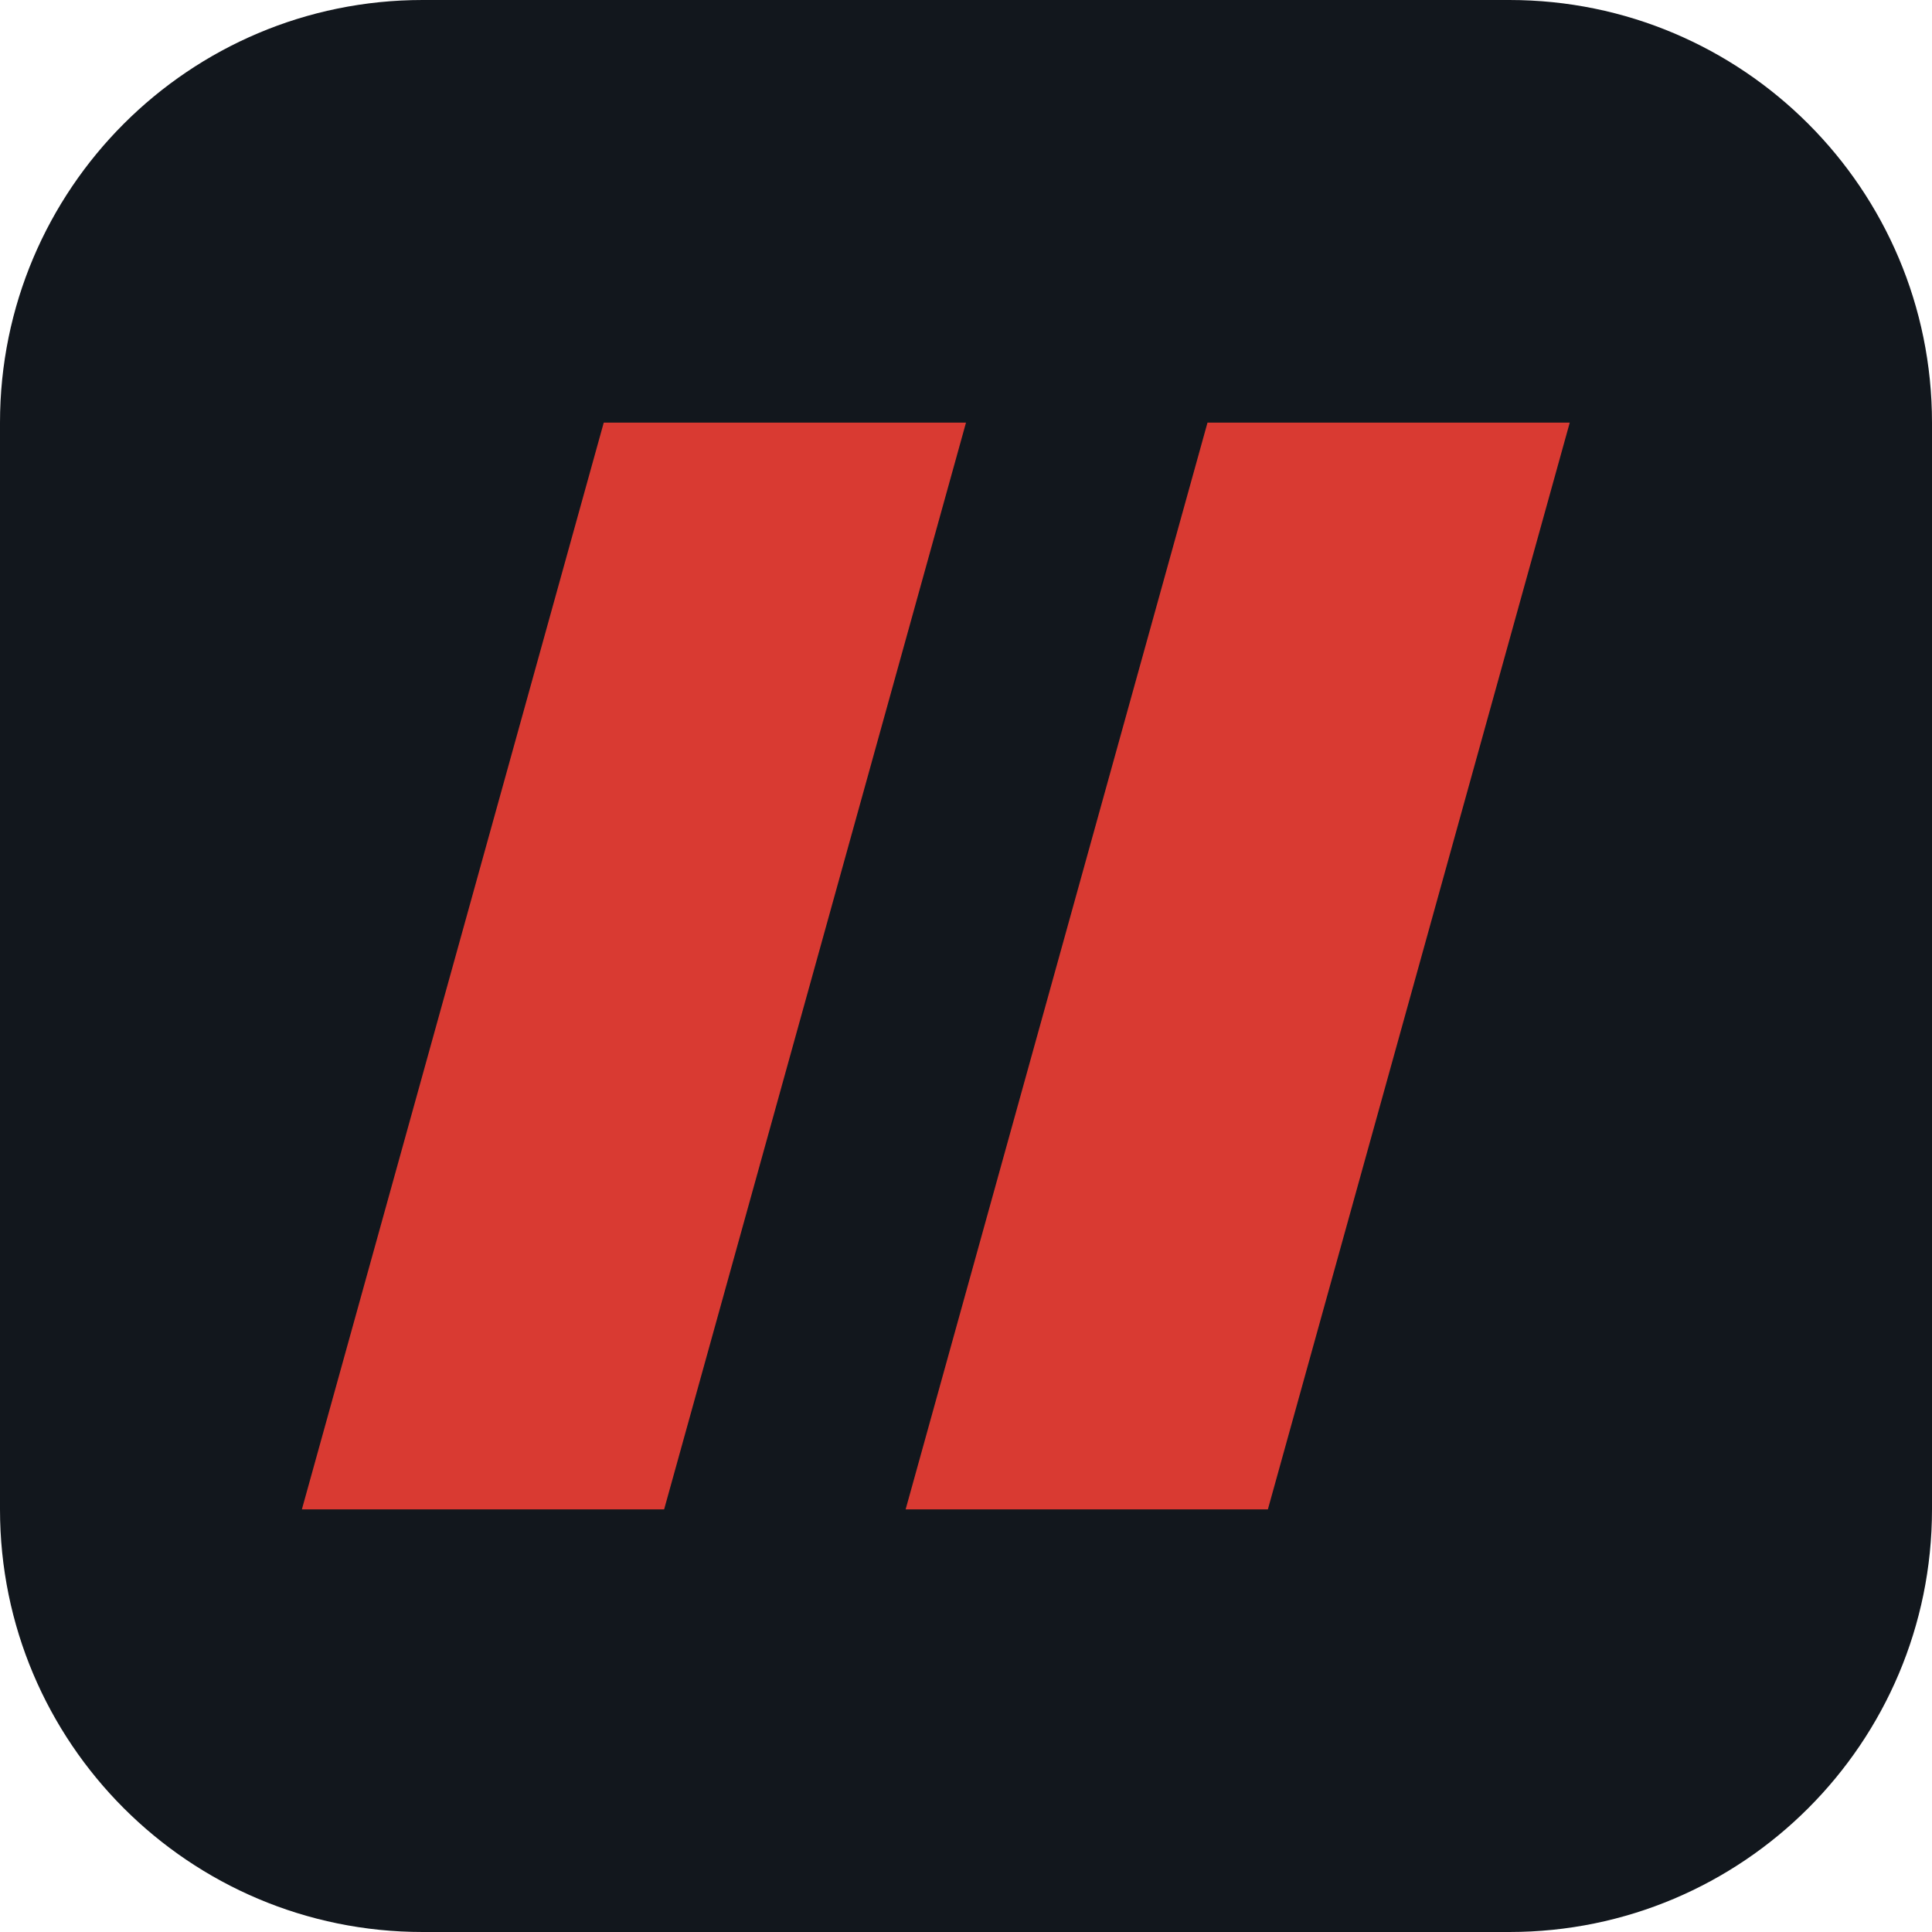
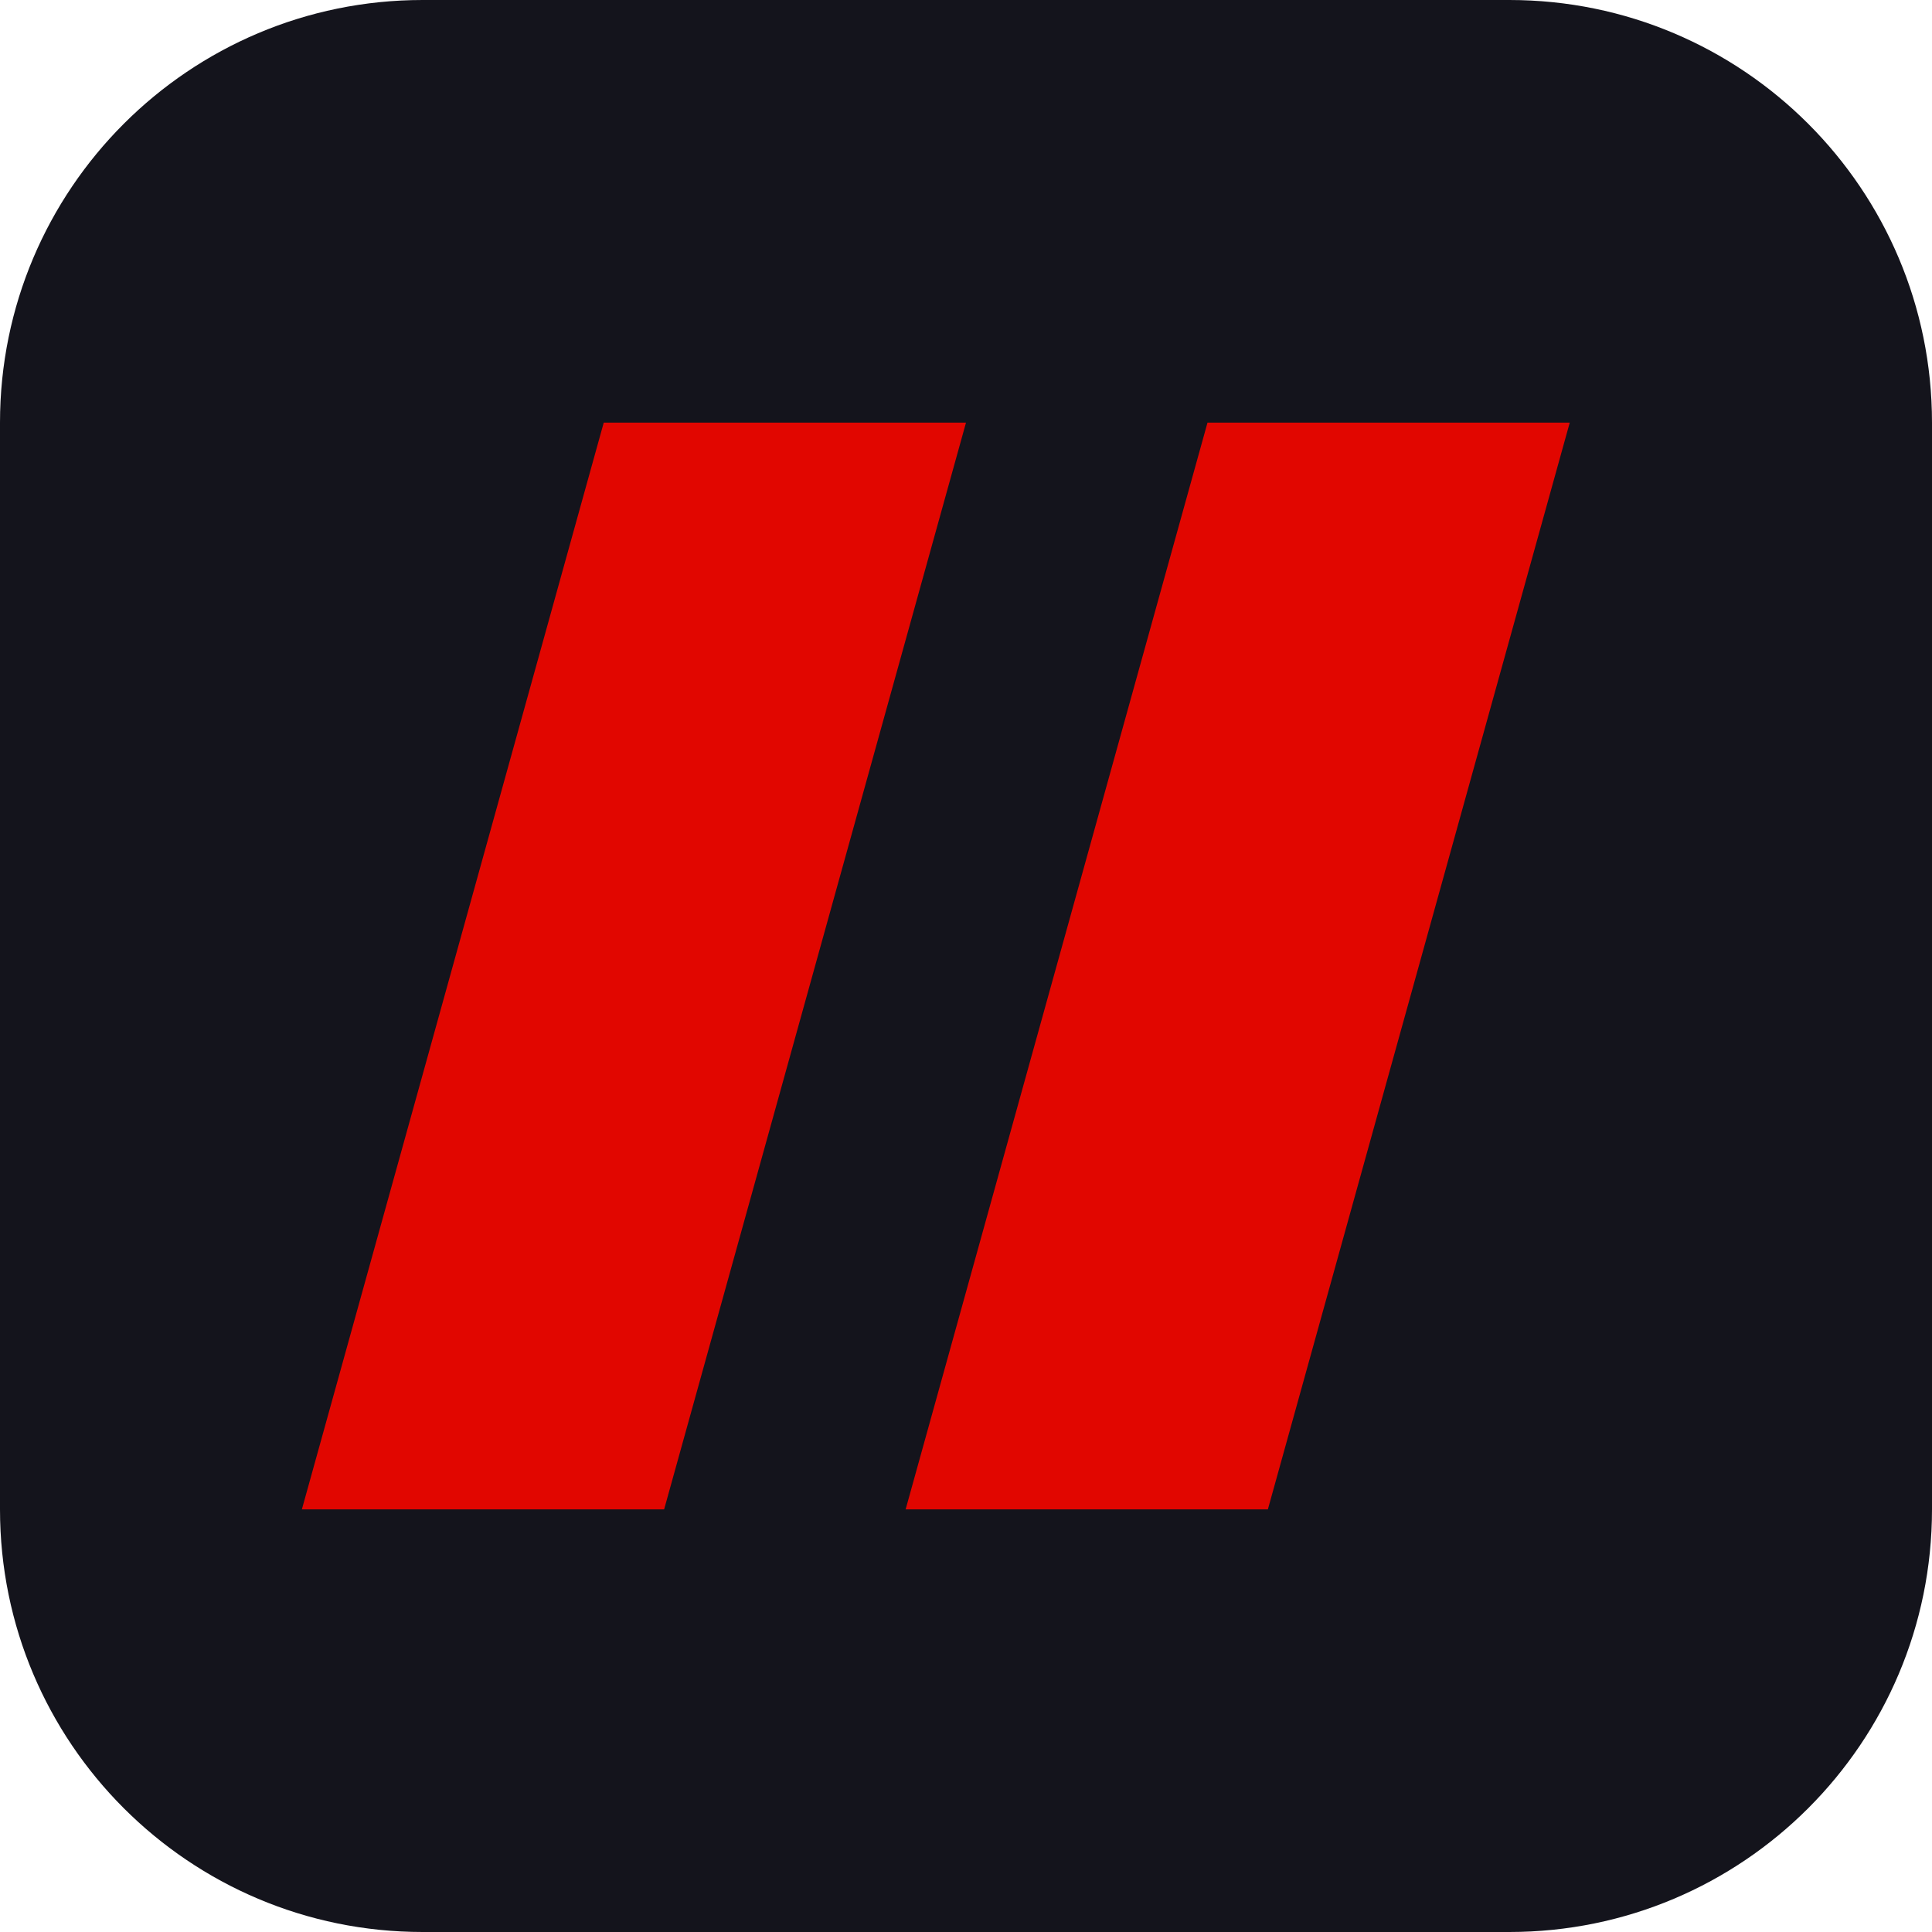
<svg xmlns="http://www.w3.org/2000/svg" viewBox="0 0 64 64">
-   <rect width="64" height="64" rx="14" fill="#12171d" />
-   <g fill="#d93a32">
+   <rect width="64" height="64" rx="14" fill="#14141c" />
+   <g fill="#e10600">
    <path d="M10 50 L22 50 L32 14 L20 14 Z" />
    <path d="M30 50 L42 50 L52 14 L40 14 Z" />
  </g>
</svg>
